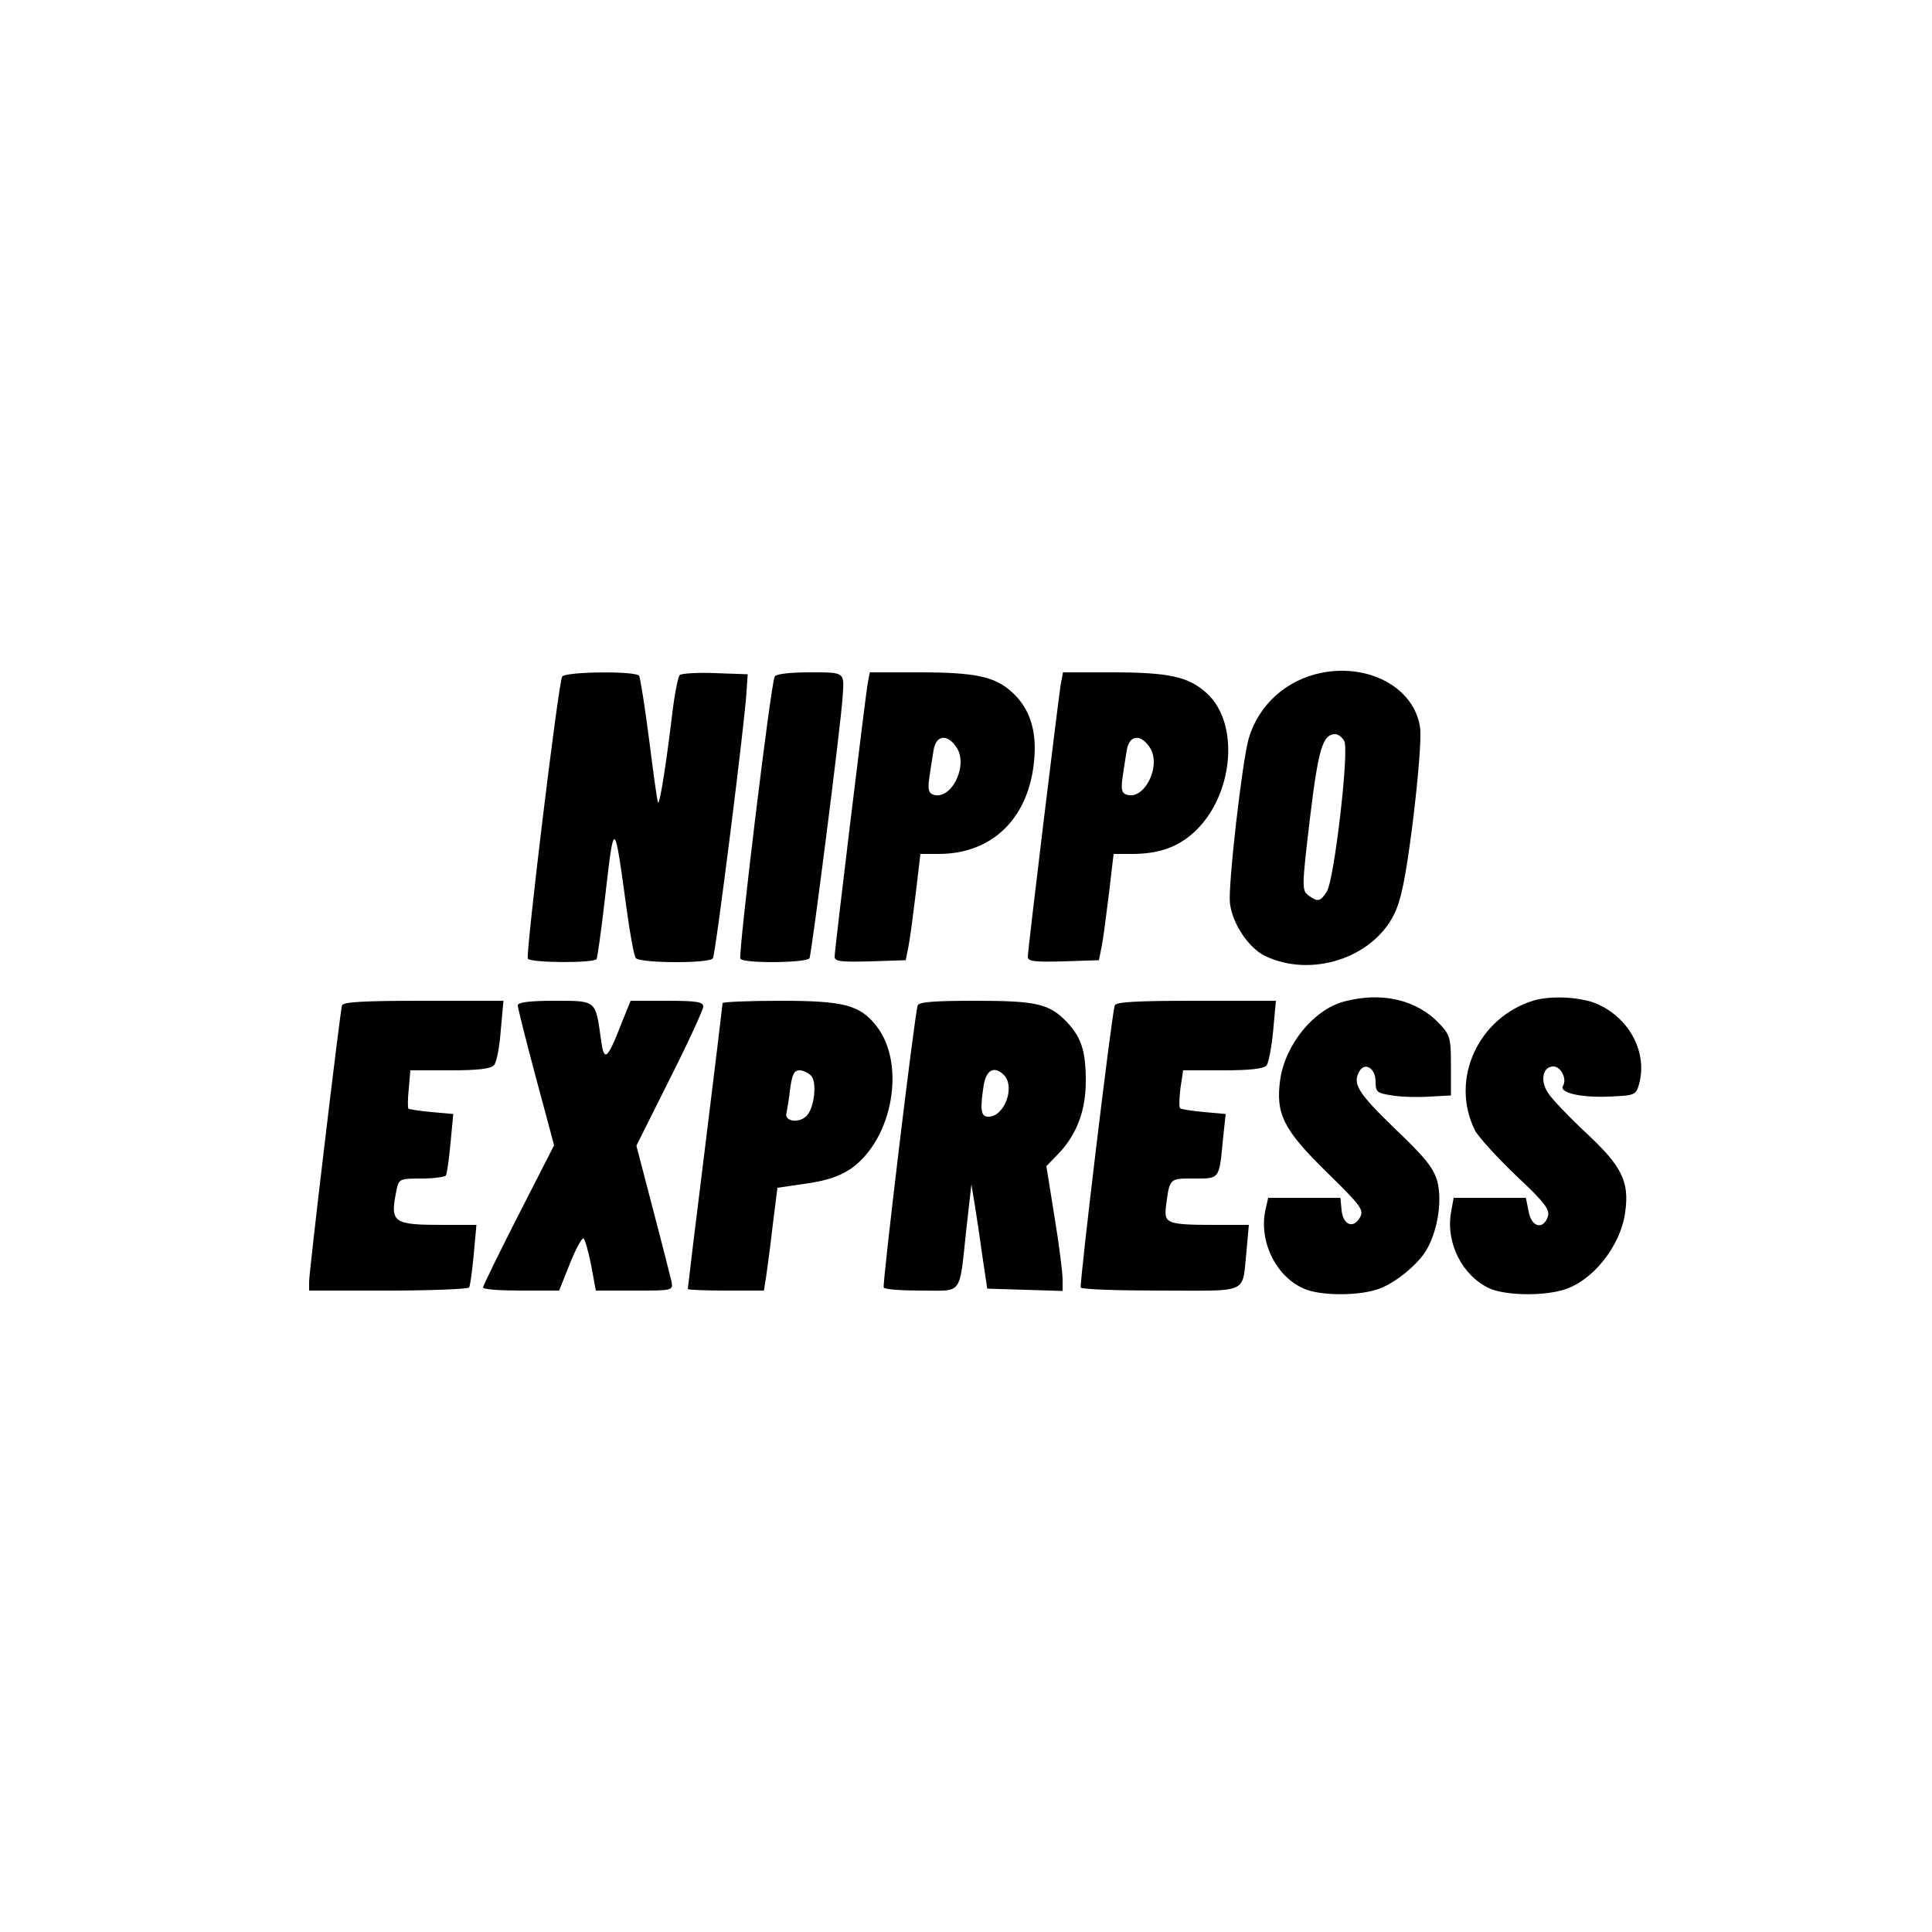
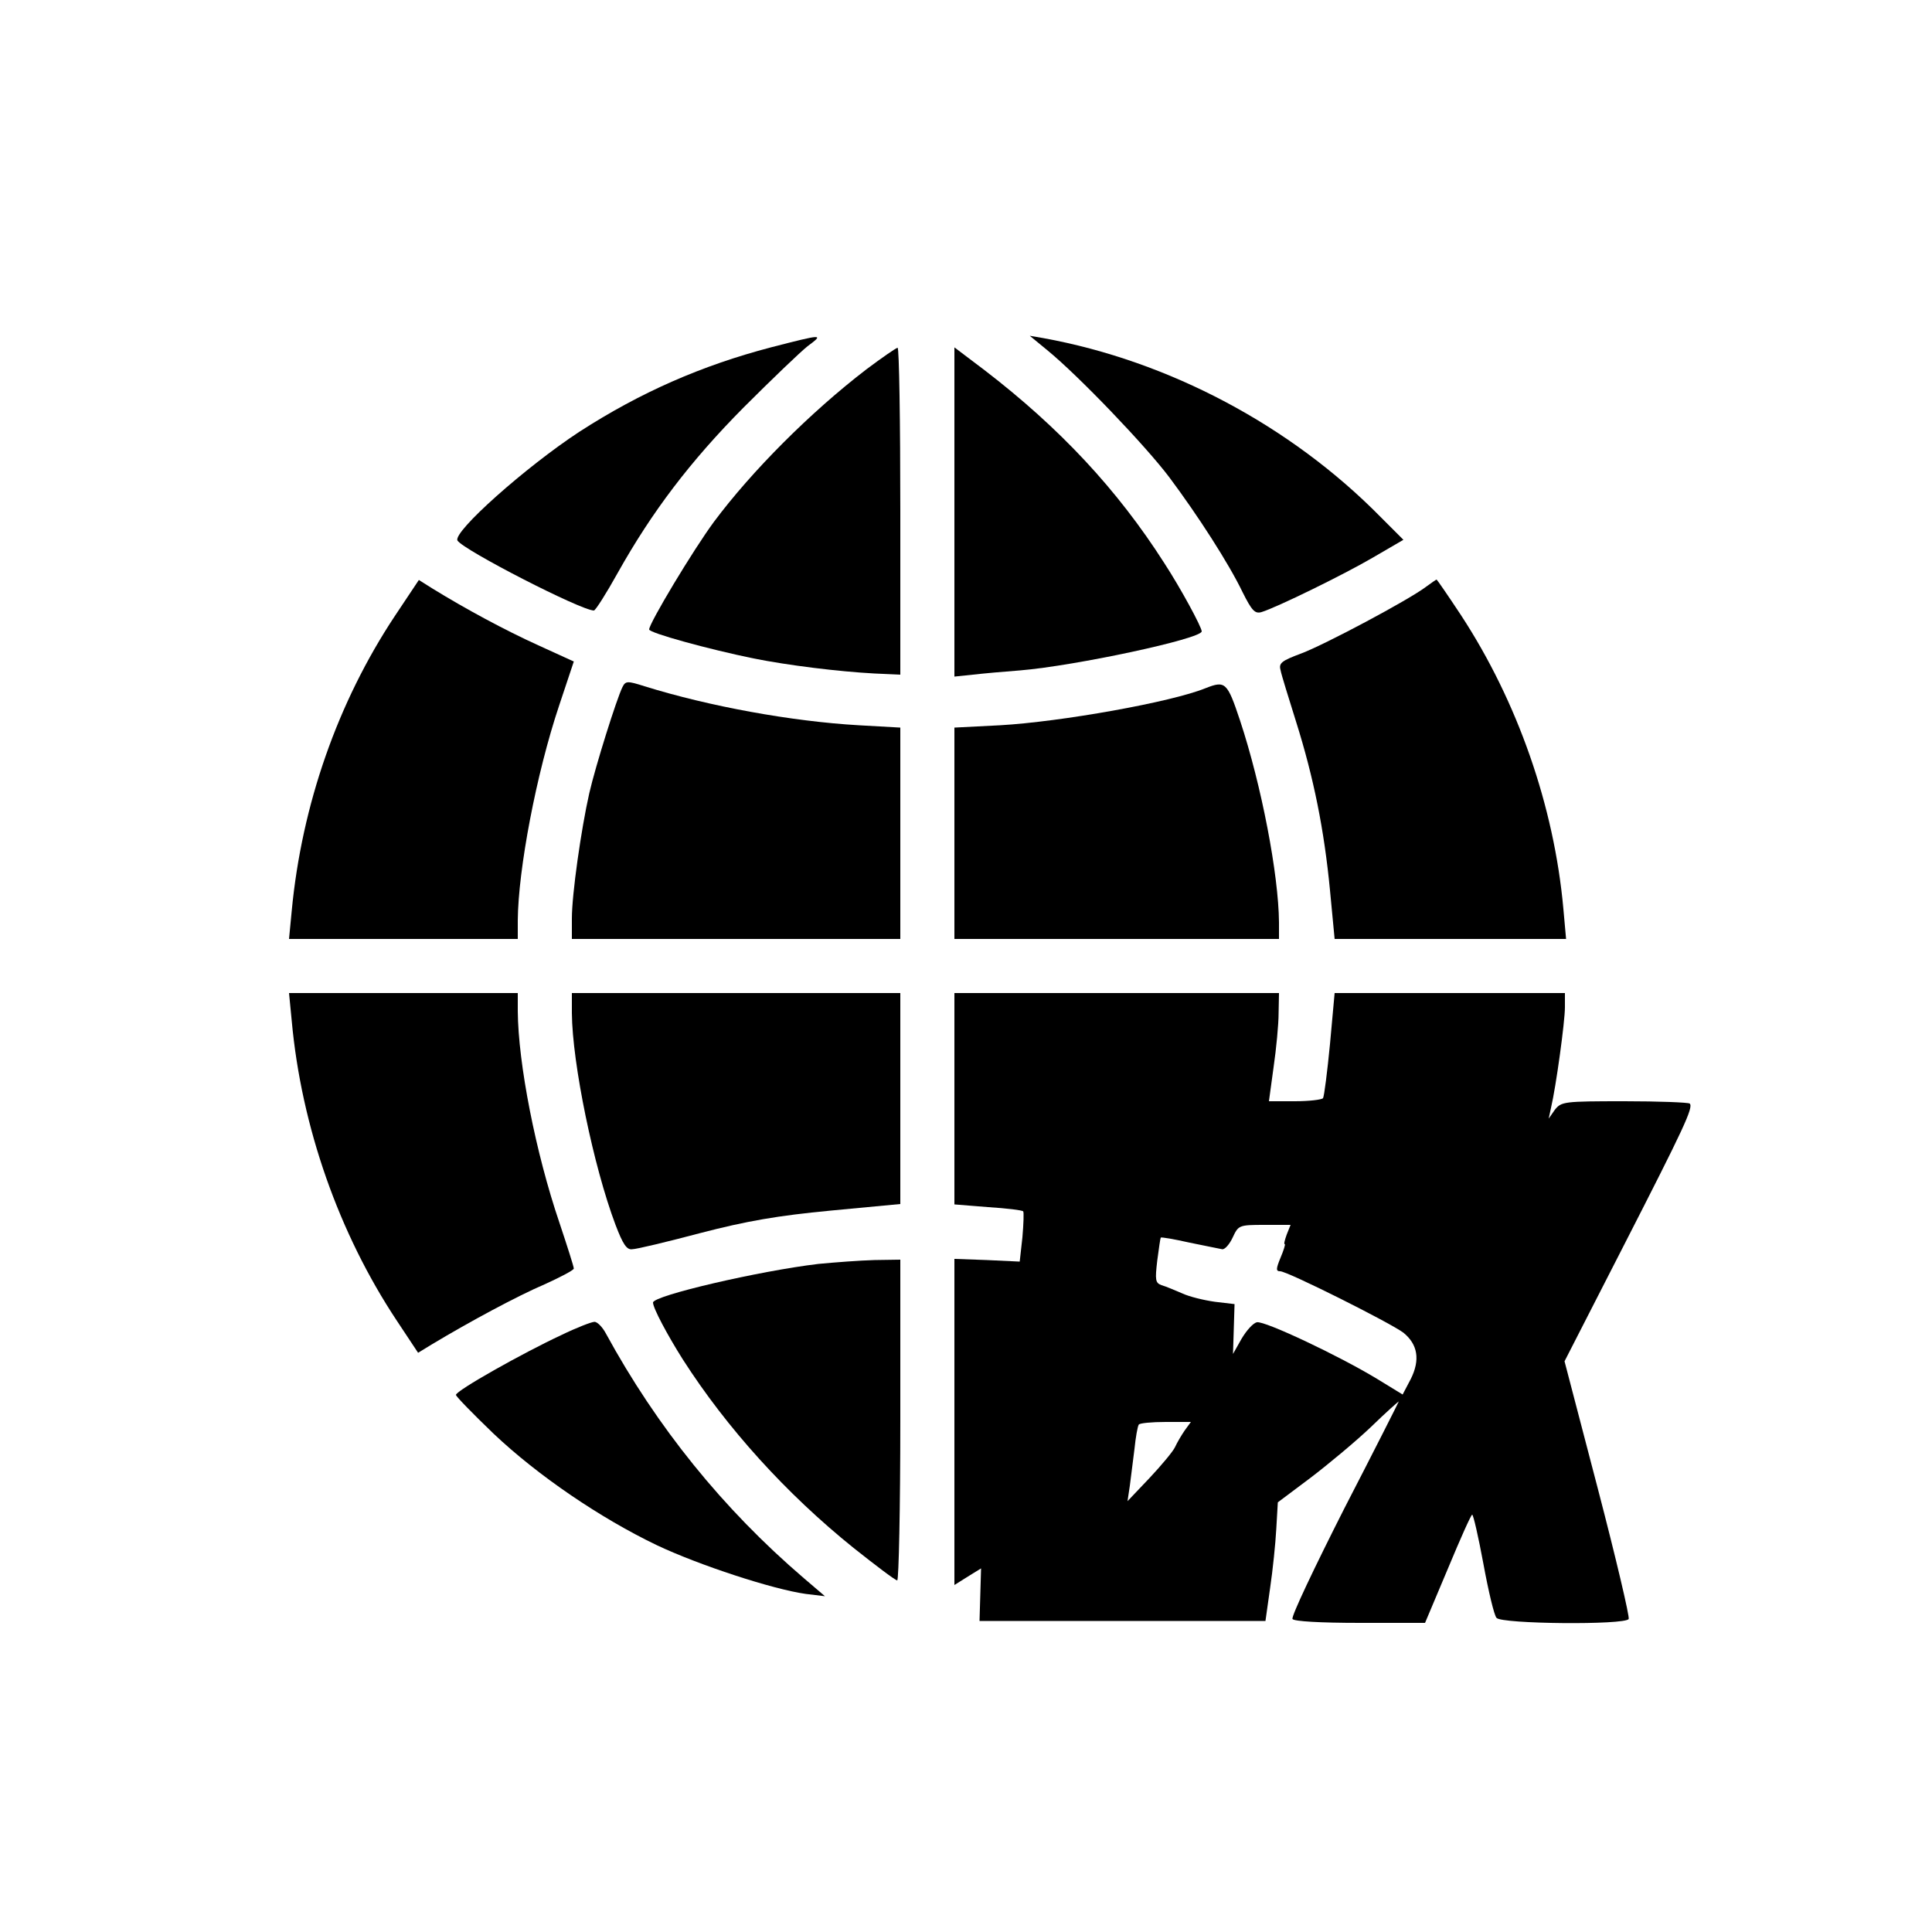
<svg xmlns="http://www.w3.org/2000/svg" version="1.0" width="500pt" height="500pt" viewBox="0 0 500 500" preserveAspectRatio="xMidYMid meet">
  <g transform="translate(0,500) scale(0.1,-0.1)" fill="#000000" stroke="none">
-     <path d="M3421 3259 c-91 -18 -163 -82 -189 -169 -17 -57 -54 -381 -49 -427 6 -53 48 -116 91 -137 119 -57 278 -6 334 108 18 36 30 93 49 244 14 116 22 215 18 240 -15 101 -130 165 -254 141z m58 -177 c13 -25 -26 -358 -45 -389 -17 -27 -24 -28 -48 -10 -17 13 -17 21 4 198 22 182 33 219 66 219 7 0 18 -8 23 -18z" />
-     <path d="M1455 3249 c-10 -15 -95 -720 -89 -730 7 -11 171 -12 178 -1 2 4 12 73 21 152 25 216 24 216 58 -32 8 -58 18 -111 22 -117 8 -14 192 -15 200 -1 7 11 83 614 87 690 l3 45 -84 3 c-46 2 -88 -1 -92 -5 -4 -4 -13 -48 -19 -98 -15 -126 -32 -236 -37 -232 -2 2 -12 75 -23 162 -11 86 -23 161 -26 166 -8 13 -191 11 -199 -2z" />
-     <path d="M2005 3249 c-10 -15 -95 -720 -89 -730 7 -13 171 -11 179 1 5 9 82 609 86 680 4 61 6 60 -85 60 -50 0 -88 -4 -91 -11z" />
-     <path d="M2245 3228 c-7 -45 -85 -685 -85 -704 0 -12 15 -14 92 -12 l92 3 7 35 c4 19 12 81 19 138 l12 102 47 0 c138 0 232 91 247 238 8 77 -9 134 -52 176 -46 45 -96 56 -248 56 l-125 0 -6 -32z m231 -163 c31 -48 -16 -139 -62 -121 -11 4 -13 15 -9 43 3 21 8 53 11 71 6 40 36 44 60 7z" />
-     <path d="M2745 3228 c-7 -45 -85 -685 -85 -704 0 -12 15 -14 92 -12 l92 3 7 35 c4 19 12 81 19 138 l12 102 47 0 c69 0 118 17 161 56 102 93 120 281 33 360 -47 43 -98 54 -247 54 l-125 0 -6 -32z m231 -163 c31 -48 -16 -139 -62 -121 -11 4 -13 15 -9 43 3 21 8 53 11 71 6 40 36 44 60 7z" />
-     <path d="M3478 2408 c-78 -21 -152 -111 -165 -203 -12 -88 9 -129 119 -237 90 -88 98 -99 88 -118 -17 -31 -44 -21 -48 18 l-3 32 -94 0 -93 0 -7 -31 c-18 -82 28 -175 102 -205 40 -17 132 -18 184 -2 46 13 113 68 134 109 27 51 37 123 25 171 -10 35 -30 61 -111 138 -96 93 -110 116 -90 149 15 23 41 5 41 -28 0 -27 3 -30 43 -36 23 -4 67 -5 97 -3 l55 3 0 77 c0 72 -2 79 -30 109 -59 62 -149 83 -247 57z" />
-     <path d="M3970 2411 c-145 -44 -218 -205 -153 -336 8 -16 56 -69 105 -116 76 -71 89 -89 84 -107 -12 -36 -43 -28 -50 13 l-7 35 -94 0 -93 0 -7 -39 c-13 -78 29 -162 99 -195 39 -18 132 -21 189 -5 77 21 151 113 163 202 11 79 -8 118 -100 204 -46 43 -91 90 -100 105 -21 32 -13 68 14 68 20 0 36 -33 25 -50 -11 -18 46 -31 119 -28 68 3 70 4 78 33 22 80 -24 169 -107 206 -41 19 -120 23 -165 10z" />
-     <path d="M885 2398 c-5 -18 -85 -688 -85 -715 l0 -23 204 0 c113 0 207 4 210 8 3 5 8 43 12 85 l7 77 -84 0 c-133 0 -140 5 -123 89 6 30 8 31 65 31 32 0 60 4 63 8 3 5 8 42 12 84 l7 75 -57 5 c-31 3 -57 7 -59 9 -2 2 -2 25 1 52 l4 47 103 0 c74 0 106 4 114 14 6 7 14 47 17 90 l7 76 -207 0 c-156 0 -208 -3 -211 -12z" />
-     <path d="M1340 2398 c0 -6 21 -90 47 -187 l47 -175 -92 -180 c-51 -100 -92 -184 -92 -188 0 -5 44 -8 98 -8 l99 0 28 70 c15 38 31 67 35 65 4 -3 13 -34 20 -70 l12 -65 100 0 c99 0 100 0 96 23 -3 12 -24 96 -48 187 l-43 165 86 172 c48 95 87 180 87 188 0 12 -17 15 -94 15 l-94 0 -23 -57 c-38 -98 -46 -103 -54 -41 -14 100 -11 98 -120 98 -65 0 -95 -4 -95 -12z" />
-     <path d="M1870 2404 c0 -3 -20 -170 -45 -371 -25 -200 -45 -366 -45 -369 0 -2 44 -4 99 -4 l98 0 6 38 c3 20 11 80 17 133 l12 95 75 11 c55 8 86 19 116 39 108 77 142 271 65 369 -43 54 -83 65 -248 65 -82 0 -150 -3 -150 -6z m230 -189 c14 -17 8 -79 -11 -101 -17 -21 -58 -18 -54 4 2 9 7 38 10 65 5 36 10 47 24 47 10 0 24 -7 31 -15z" />
-     <path d="M2375 2398 c-8 -22 -92 -723 -88 -730 2 -5 46 -8 98 -8 108 0 97 -16 116 160 l13 115 9 -55 c5 -30 14 -91 20 -135 l12 -80 98 -3 97 -3 0 30 c0 17 -9 90 -21 162 l-21 131 31 32 c47 49 71 111 71 188 0 77 -11 112 -48 152 -46 48 -77 56 -237 56 -107 0 -147 -3 -150 -12z m223 -180 c30 -30 2 -108 -40 -108 -20 0 -22 18 -12 83 7 39 28 49 52 25z" />
-     <path d="M2885 2398 c-8 -22 -92 -723 -88 -730 2 -5 96 -8 208 -8 232 0 209 -11 221 103 l6 67 -88 0 c-121 0 -131 4 -127 43 10 79 8 77 73 77 67 0 65 -3 75 101 l7 66 -56 5 c-31 3 -59 7 -62 10 -3 4 -2 27 1 52 l7 46 103 0 c70 0 106 4 113 13 5 6 13 47 17 90 l7 77 -206 0 c-156 0 -208 -3 -211 -12z" />
+     <path d="M1995 4101 c-179 -47 -337 -116 -495 -218 -139 -91 -329 -260 -316 -282 16 -25 320 -181 353 -181 4 0 32 44 62 98 88 157 187 288 326 428 72 72 146 143 165 158 43 32 41 32 -95 -3z" />
+     <path d="M2710 4094 c82 -67 255 -248 316 -329 74 -99 154 -223 190 -298 24 -48 32 -56 49 -51 39 12 211 96 288 141 l79 46 -59 59 c-232 236 -548 404 -873 463 l-35 6 45 -37z" />
+     <path d="M2242 4044 c-146 -112 -297 -264 -394 -394 -54 -73 -168 -263 -168 -279 0 -9 153 -51 270 -75 90 -18 220 -34 313 -39 l67 -3 0 423 c0 233 -3 423 -7 423 -5 -1 -41 -26 -81 -56z" />
+     <path d="M2470 3675 l0 -426 48 5 c26 3 81 8 122 11 144 12 470 82 470 101 0 11 -54 111 -97 177 -122 191 -271 350 -465 499 l-78 59 0 -426z" />
+     <path d="M1022 3406 c-148 -223 -241 -489 -267 -763 l-7 -73 296 0 296 0 0 48 c1 132 48 380 107 556 l38 114 -92 42 c-86 39 -188 94 -274 147 l-35 22 -62 -93z" />
+     <path d="M3690 3481 c-45 -34 -261 -149 -322 -172 -51 -19 -59 -25 -54 -43 2 -12 21 -72 40 -133 46 -146 73 -281 88 -437 l12 -126 299 0 300 0 -7 78 c-24 266 -119 537 -265 760 -33 50 -62 92 -63 92 -2 0 -14 -9 -28 -19z" />
+     <path d="M1611 3222 c-15 -30 -70 -205 -86 -275 -21 -93 -45 -261 -45 -324 l0 -53 425 0 425 0 0 274 0 273 -107 6 c-174 10 -388 49 -555 101 -44 14 -49 14 -57 -2z" />
+     <path d="M3120 3219 c-88 -36 -374 -87 -532 -96 l-118 -6 0 -274 0 -273 420 0 420 0 0 43 c-1 123 -45 354 -101 523 -33 99 -38 103 -89 83z" />
+     <path d="M755 2358 c25 -274 122 -550 272 -776 l55 -83 36 22 c98 59 223 126 291 155 42 19 76 37 76 41 0 5 -17 58 -37 118 -62 182 -107 413 -108 548 l0 47 -296 0 -296 0 7 -72z" />
+     <path d="M1480 2378 c1 -130 56 -397 113 -548 19 -50 29 -65 43 -63 11 0 90 19 177 42 119 31 200 45 337 58 l180 17 0 273 0 273 -425 0 -425 0 0 -52z" />
+     <path d="M2470 2156 l0 -273 87 -7 c48 -3 89 -8 91 -11 2 -2 1 -32 -2 -67 l-7 -63 -85 4 -84 3 0 -422 0 -422 35 22 34 21 -2 -68 -2 -68 370 0 370 0 12 85 c7 47 14 116 16 153 l4 69 84 63 c46 35 117 94 157 132 39 38 72 67 72 66 0 -1 -63 -126 -141 -277 -77 -152 -138 -280 -134 -286 4 -6 71 -10 175 -10 l168 0 59 140 c32 77 60 140 63 140 3 0 16 -57 29 -127 13 -71 28 -134 34 -140 12 -16 332 -19 342 -3 3 5 -33 158 -80 338 l-86 329 153 299 c156 305 181 358 171 368 -4 3 -80 6 -169 6 -157 0 -163 -1 -180 -22 l-16 -23 6 28 c13 55 36 223 36 260 l0 37 -298 0 -298 0 -12 -132 c-7 -72 -15 -135 -18 -140 -3 -4 -36 -8 -73 -8 l-67 0 12 88 c7 48 13 111 13 140 l1 52 -420 0 -420 0 0 -274z m860 -351 c-5 -14 -8 -25 -5 -25 2 0 -3 -16 -11 -35 -12 -29 -12 -35 -1 -35 19 0 286 -134 319 -159 37 -30 44 -70 19 -120 l-21 -40 -67 41 c-99 60 -290 150 -310 146 -10 -2 -27 -21 -40 -43 l-22 -39 2 64 2 65 -51 6 c-28 4 -66 13 -85 22 -19 8 -42 18 -53 21 -16 6 -17 13 -11 64 4 31 8 58 9 59 1 2 35 -4 75 -13 40 -8 78 -16 84 -17 7 -1 19 13 27 30 15 32 16 33 82 33 l68 0 -10 -25z m-264 -507 c-9 -13 -20 -32 -25 -43 -5 -11 -35 -47 -66 -80 l-57 -60 6 40 c3 22 8 65 12 95 3 30 8 58 11 63 2 4 34 7 70 7 l65 0 -16 -22z" />
+     <path d="M2118 1729 c-152 -18 -428 -82 -428 -100 0 -14 36 -82 77 -147 114 -178 268 -348 442 -488 58 -46 108 -84 113 -84 4 0 8 187 8 415 l0 415 -67 -1 c-38 -1 -103 -6 -145 -10z" />
+     <path d="M1453 1545 c-101 -47 -273 -144 -273 -155 0 -4 44 -49 97 -100 115 -109 277 -219 423 -289 110 -52 300 -114 385 -126 l50 -6 -55 47 c-209 179 -380 391 -512 633 -9 17 -23 31 -30 30 -7 0 -46 -15 -85 -34z" />
  </g>
</svg>
